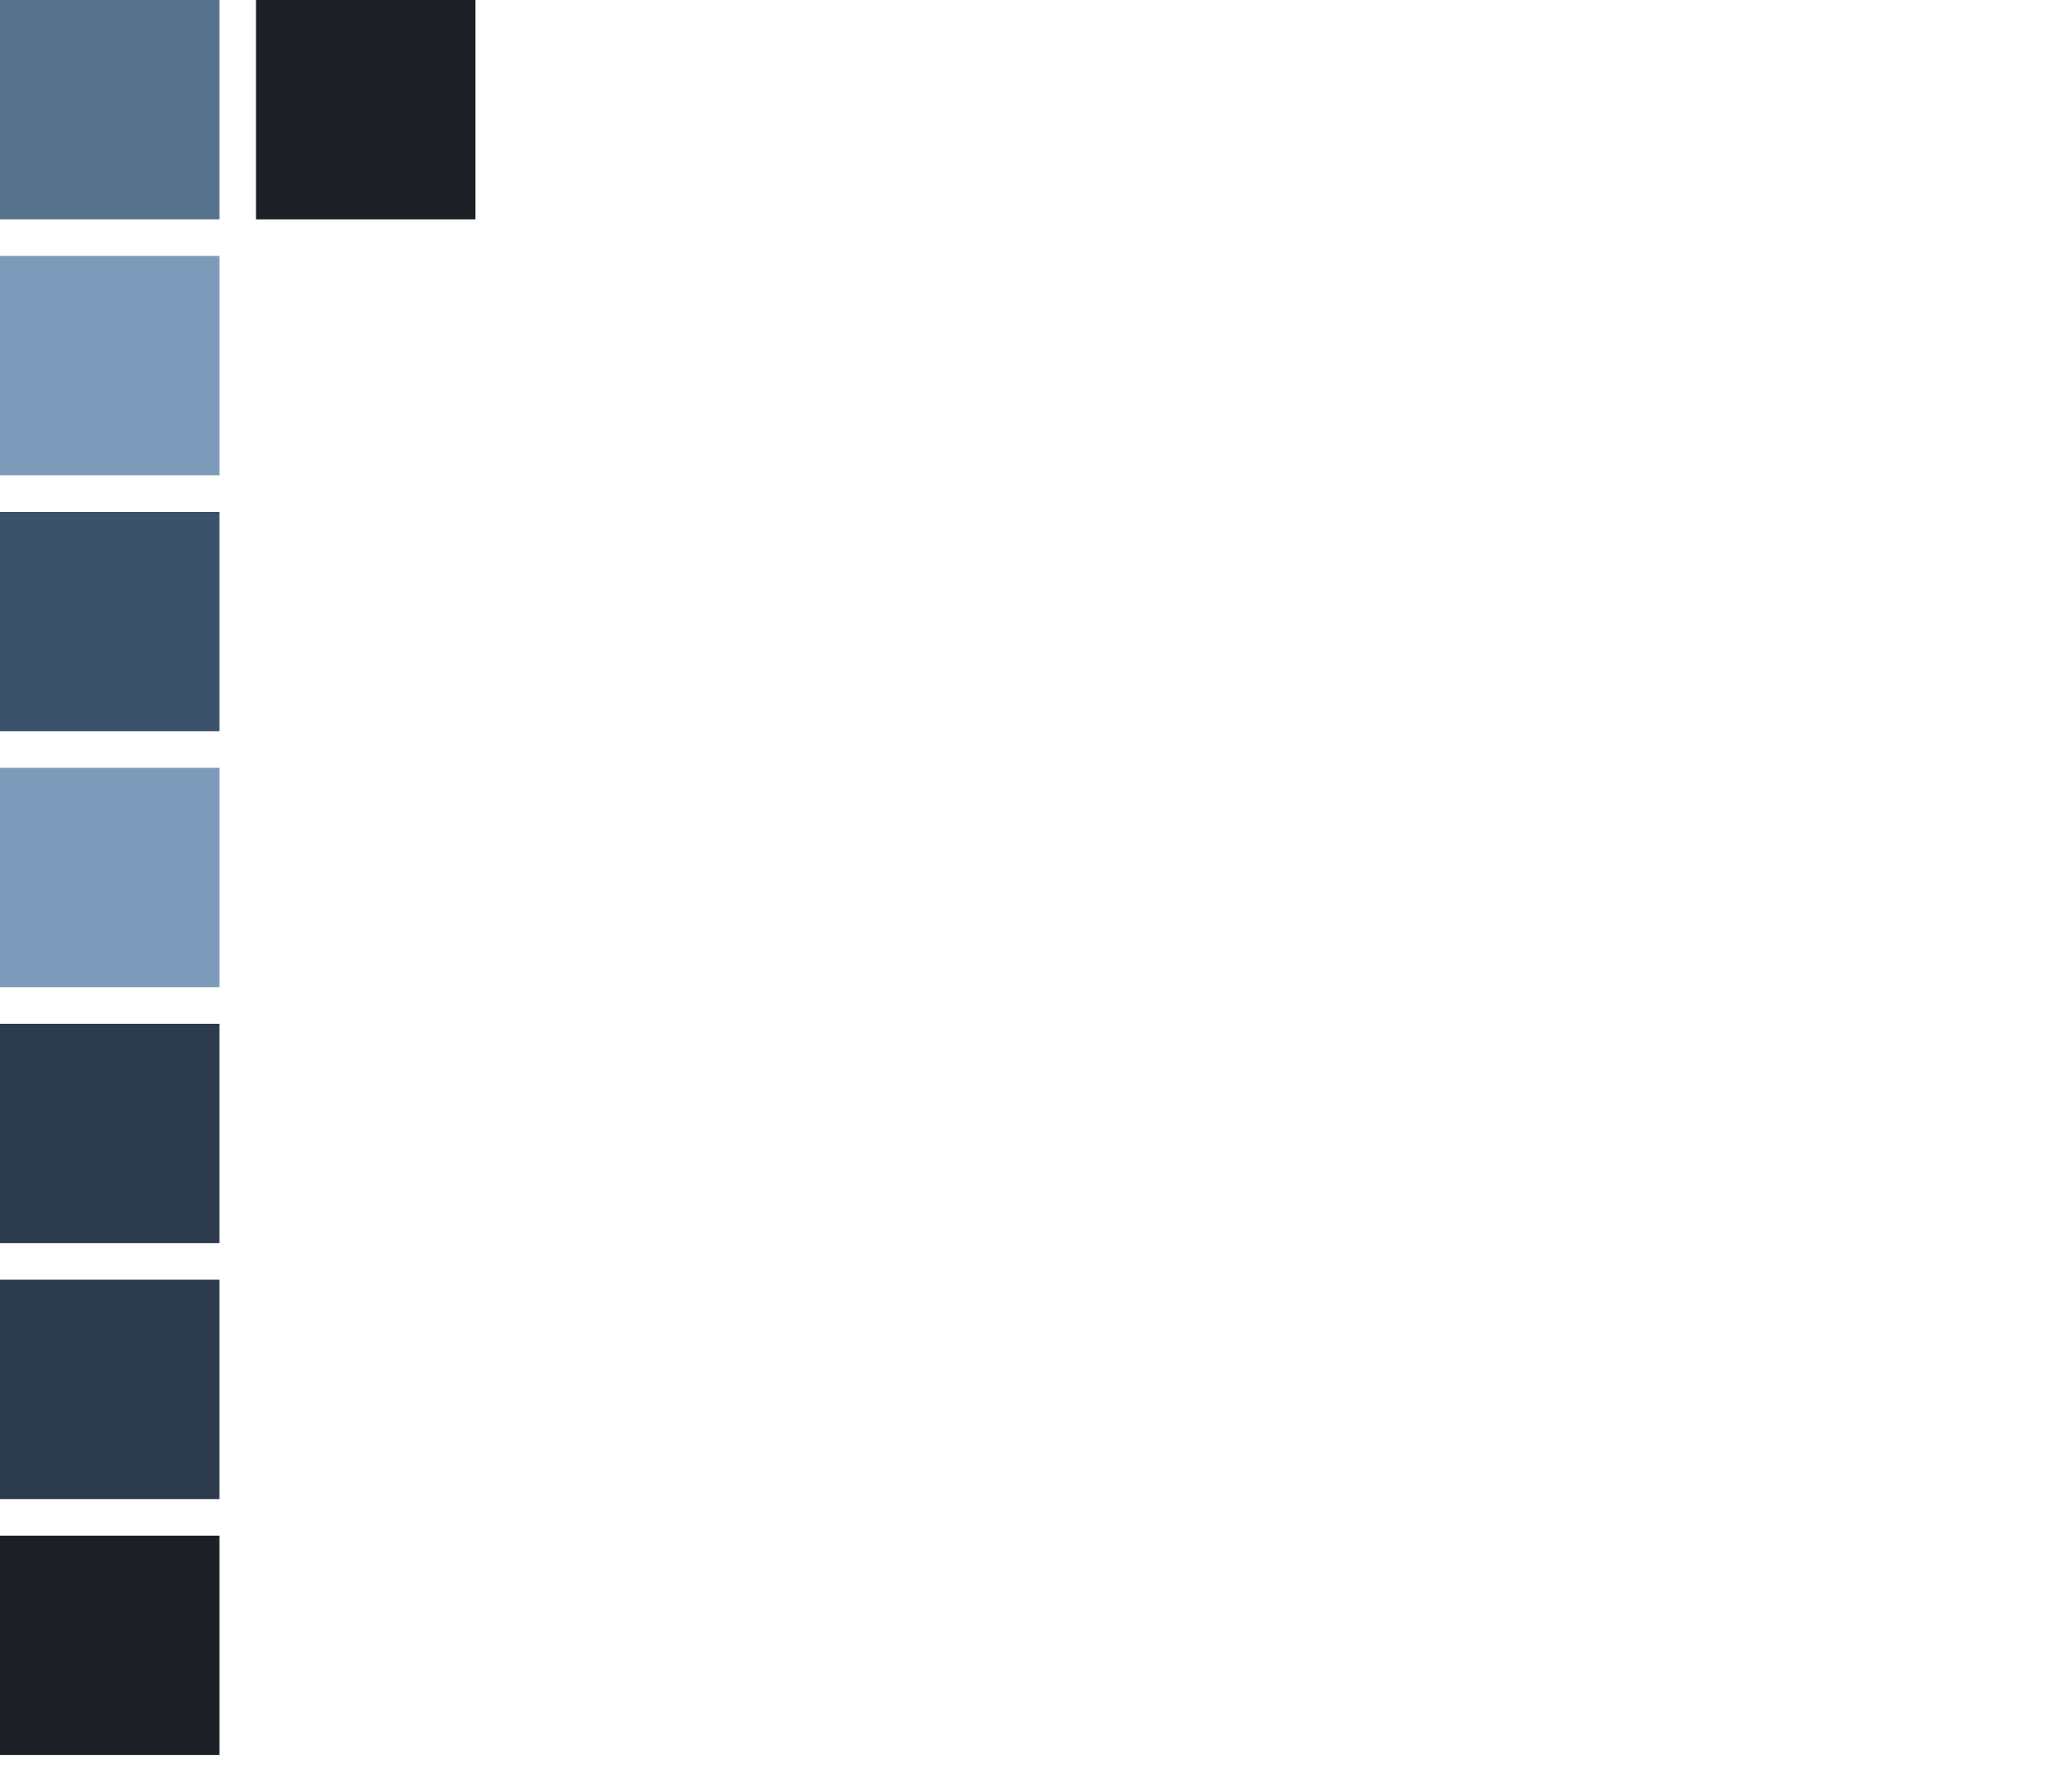
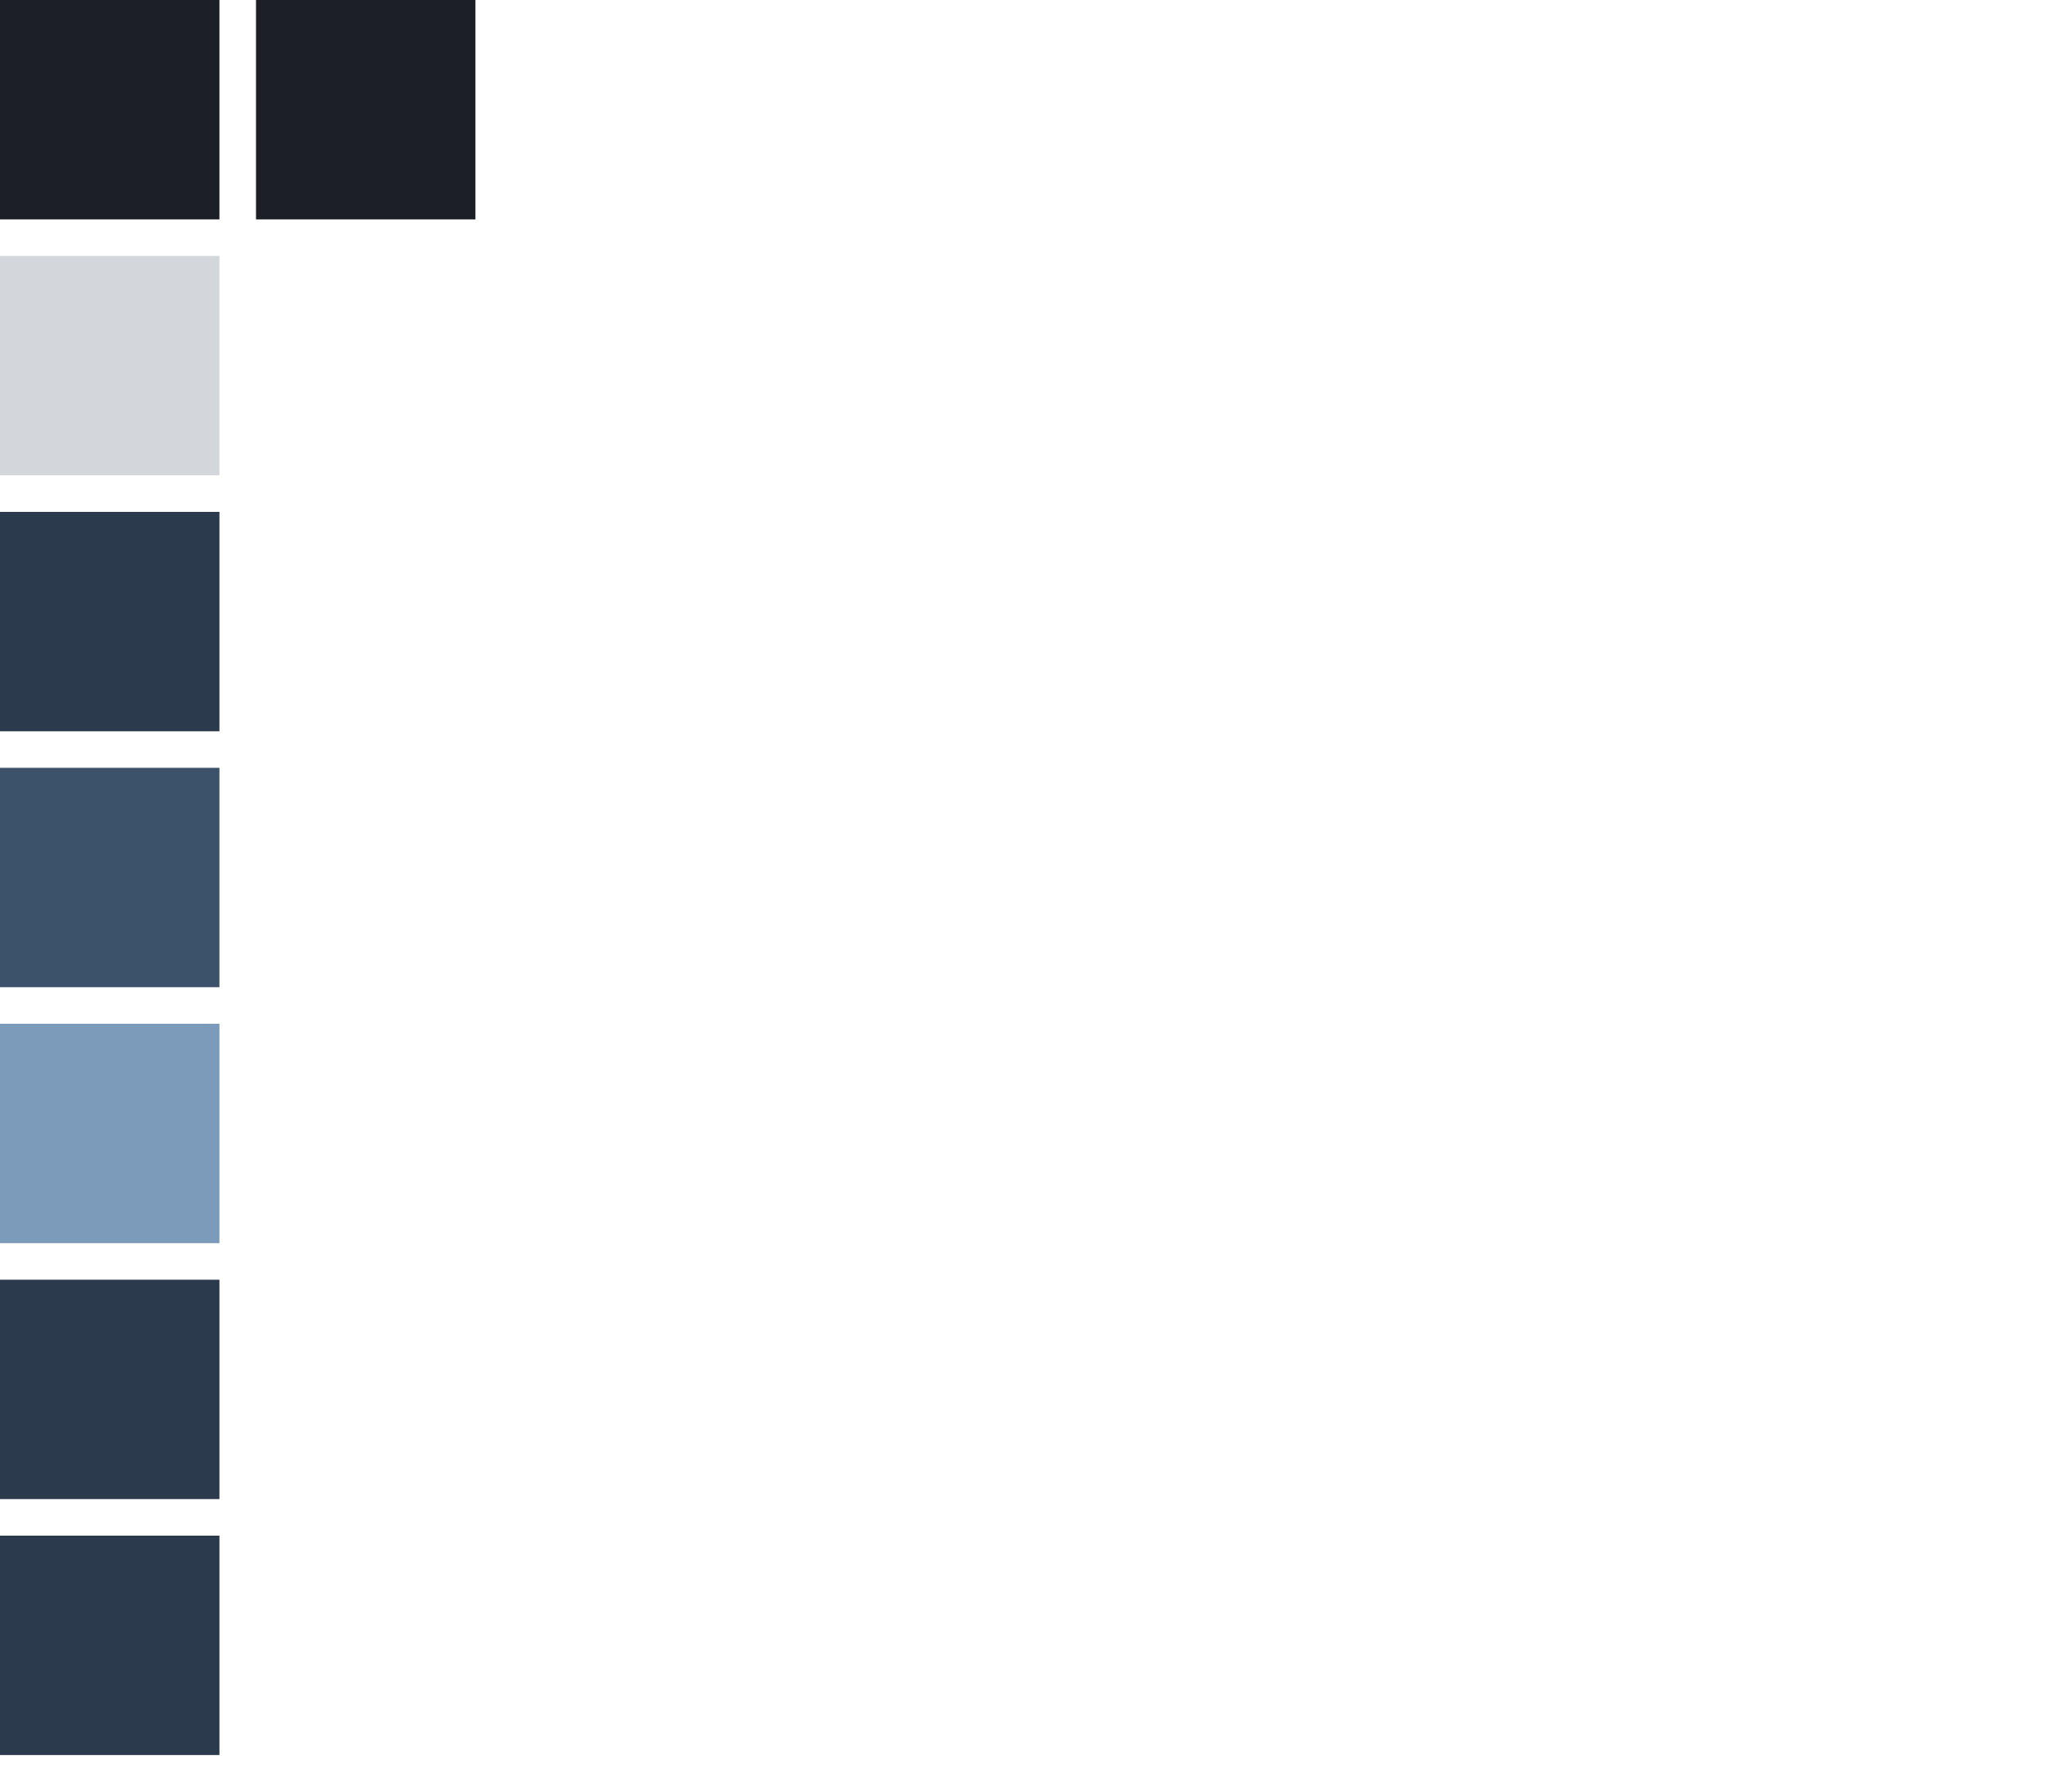
<svg xmlns="http://www.w3.org/2000/svg" baseProfile="tiny" height="98" version="1.2" width="112">
  <defs />
-   <rect fill="#56728D" height="12" width="12" x="0" y="0" />
-   <rect fill="#7C9AB9" height="12" width="12" x="0" y="14" />
-   <rect fill="#3C526A" height="12" width="12" x="0" y="28" />
-   <rect fill="#7C9AB9" height="12" width="12" x="0" y="42" />
-   <rect fill="#2B3A4C" height="12" width="12" x="0" y="56" />
+   <rect fill="#1C1F26" height="12" width="12" x="0" y="0" />
+   <rect fill="#D3D7DC" height="12" width="12" x="0" y="14" />
+   <rect fill="#2B3A4C" height="12" width="12" x="0" y="28" />
+   <rect fill="#3C526A" height="12" width="12" x="0" y="42" />
+   <rect fill="#7C9AB9" height="12" width="12" x="0" y="56" />
  <rect fill="#2B3A4C" height="12" width="12" x="0" y="70" />
-   <rect fill="#1C1F26" height="12" width="12" x="0" y="84" />
+   <rect fill="#2B3A4C" height="12" width="12" x="0" y="84" />
  <rect fill="#1C1F26" height="12" width="12" x="14" y="0" />
</svg>
